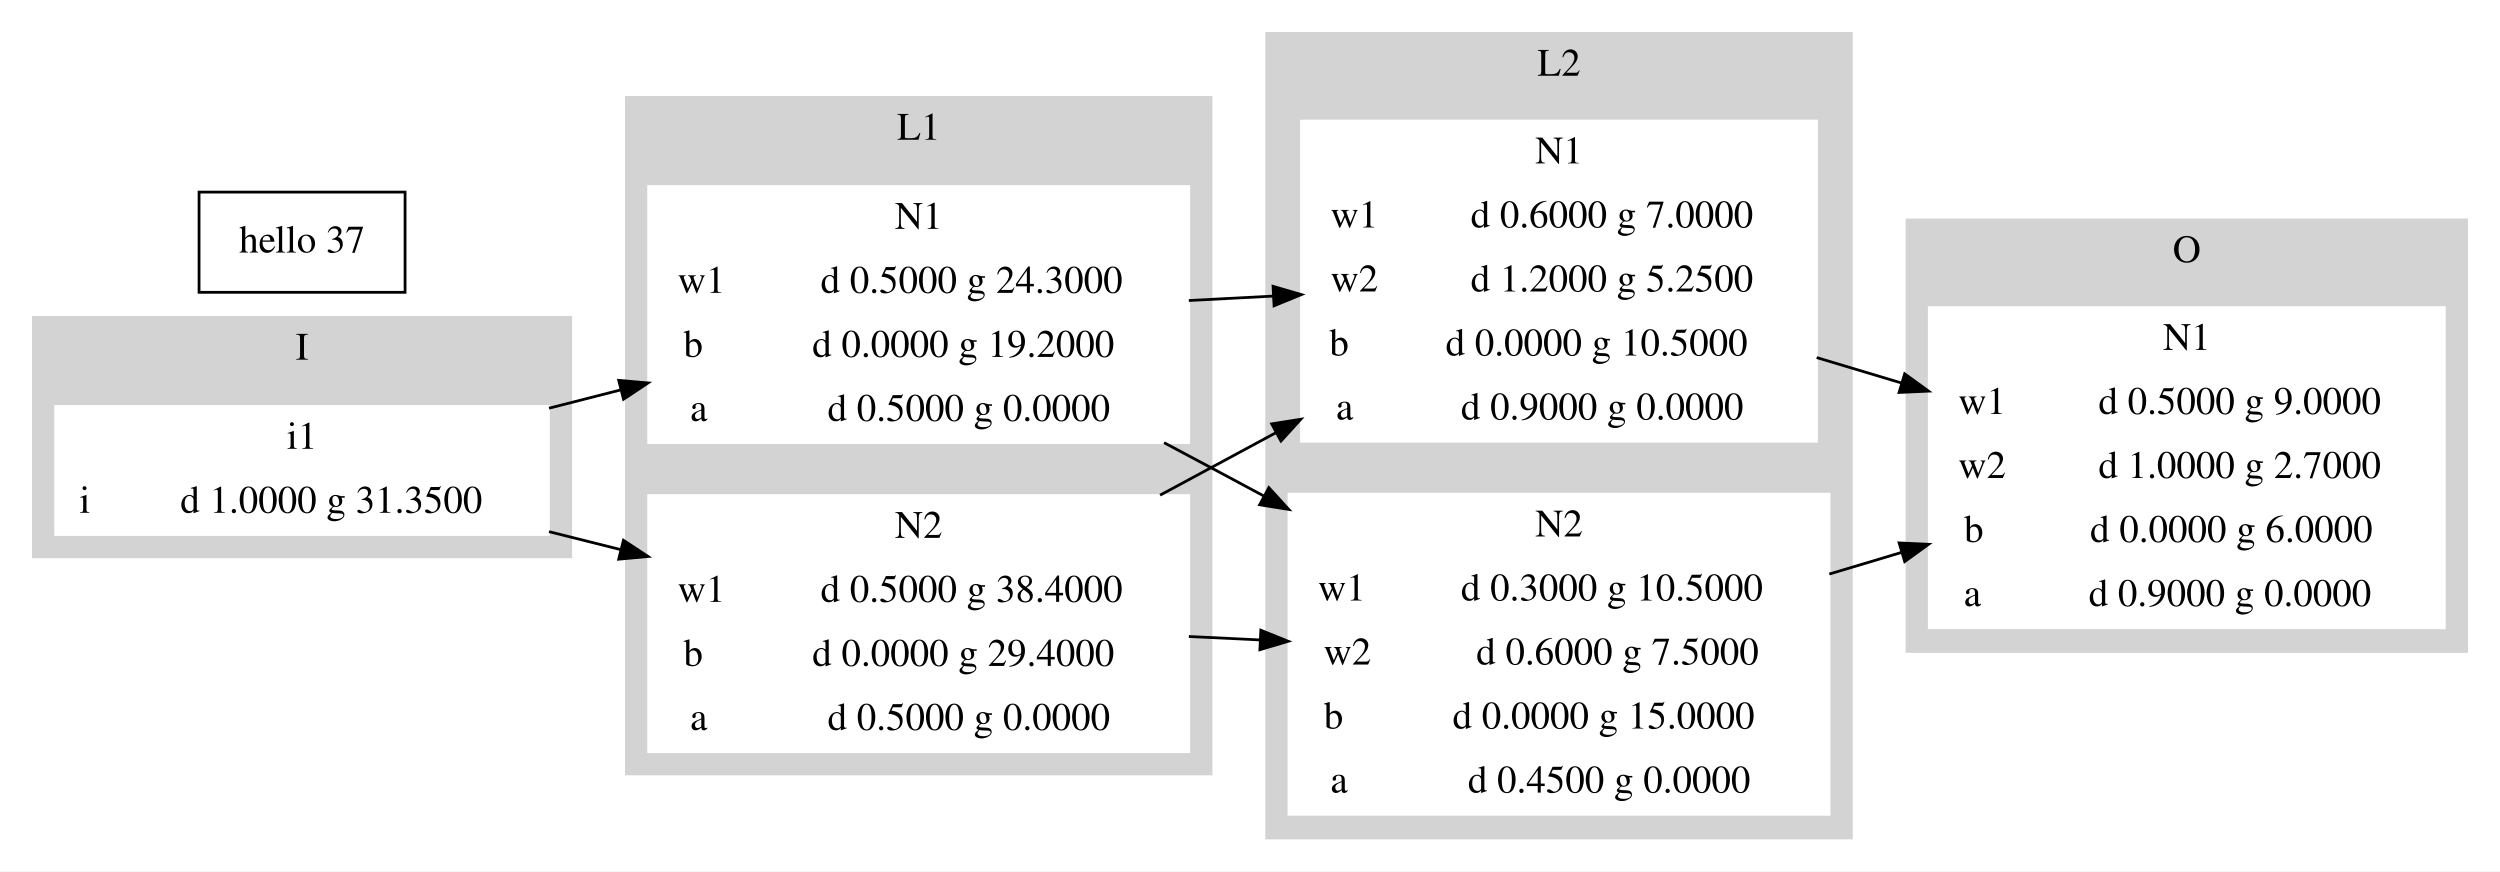
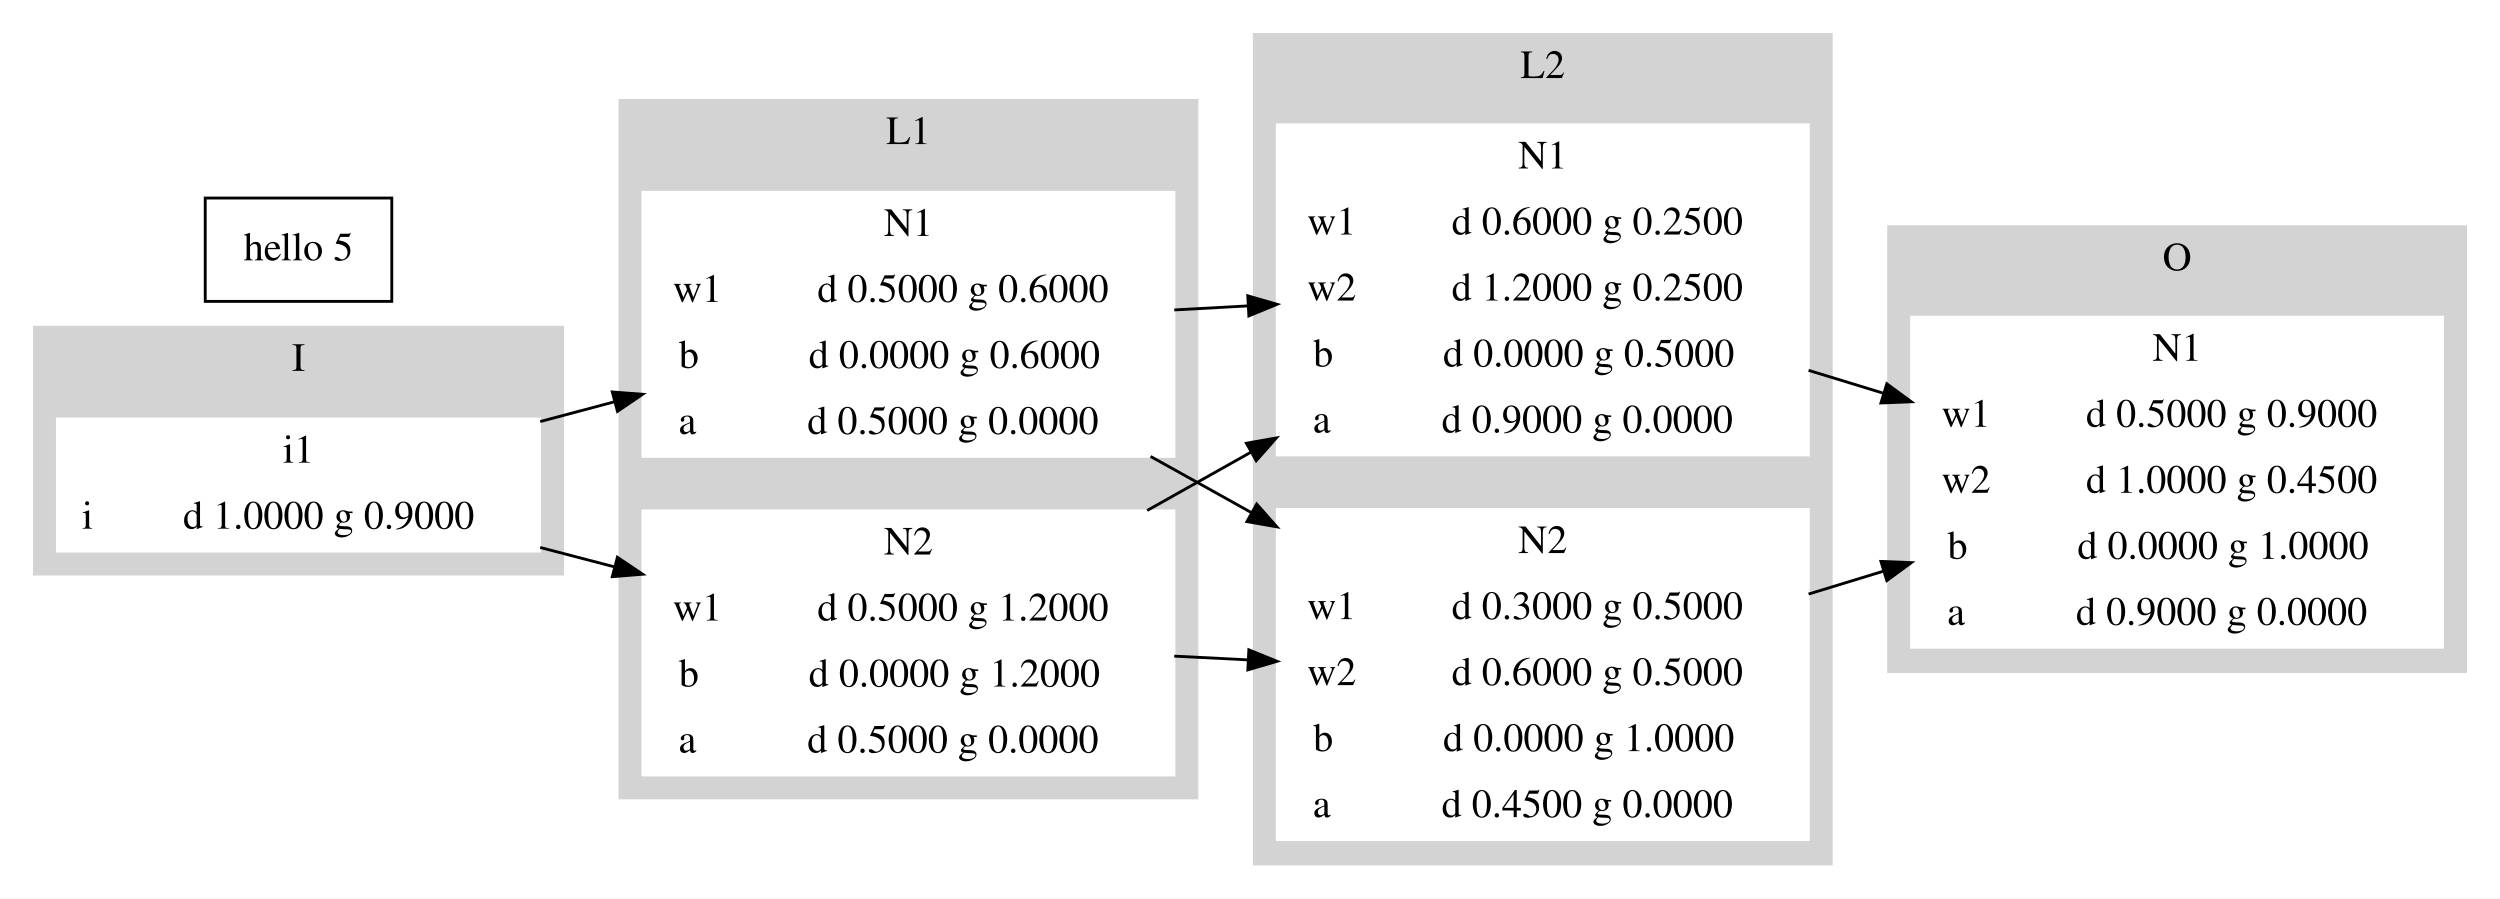
- <svg xmlns="http://www.w3.org/2000/svg" width="898pt" height="313pt" viewBox="0.00 0.00 898.00 313.00">
+ <svg xmlns="http://www.w3.org/2000/svg" width="871pt" height="313pt" viewBox="0.00 0.00 871.00 313.00">
  <g id="graph0" class="graph" transform="scale(1 1) rotate(0) translate(4 309)">
-     <polygon fill="white" stroke="transparent" points="-4,4 -4,-309 894,-309 894,4 -4,4" />
+     <polygon fill="white" stroke="transparent" points="-4,4 -4,-309 867,-309 867,4 -4,4" />
    <g id="clust1" class="cluster">
-       <polygon fill="lightgrey" stroke="lightgrey" points="8,-109 8,-195 201,-195 201,-109 8,-109" />
-       <text text-anchor="middle" x="104.5" y="-179.8" font-family="Times,serif" font-size="14.00">I</text>
+       <polygon fill="lightgrey" stroke="lightgrey" points="8,-109 8,-195 192,-195 192,-109 8,-109" />
+       <text text-anchor="middle" x="100" y="-179.8" font-family="Times,serif" font-size="14.00">I</text>
    </g>
    <g id="clust2" class="cluster">
-       <polygon fill="lightgrey" stroke="lightgrey" points="221,-31 221,-274 431,-274 431,-31 221,-31" />
-       <text text-anchor="middle" x="326" y="-258.8" font-family="Times,serif" font-size="14.00">L1</text>
+       <polygon fill="lightgrey" stroke="lightgrey" points="212,-31 212,-274 413,-274 413,-31 212,-31" />
+       <text text-anchor="middle" x="312.5" y="-258.8" font-family="Times,serif" font-size="14.00">L1</text>
    </g>
    <g id="clust3" class="cluster">
-       <polygon fill="lightgrey" stroke="lightgrey" points="451,-8 451,-297 661,-297 661,-8 451,-8" />
-       <text text-anchor="middle" x="556" y="-281.8" font-family="Times,serif" font-size="14.00">L2</text>
+       <polygon fill="lightgrey" stroke="lightgrey" points="433,-8 433,-297 634,-297 634,-8 433,-8" />
+       <text text-anchor="middle" x="533.5" y="-281.8" font-family="Times,serif" font-size="14.00">L2</text>
    </g>
    <g id="clust4" class="cluster">
-       <polygon fill="lightgrey" stroke="lightgrey" points="681,-75 681,-230 882,-230 882,-75 681,-75" />
-       <text text-anchor="middle" x="781.5" y="-214.8" font-family="Times,serif" font-size="14.00">O</text>
+       <polygon fill="lightgrey" stroke="lightgrey" points="654,-75 654,-230 855,-230 855,-75 654,-75" />
+       <text text-anchor="middle" x="754.5" y="-214.8" font-family="Times,serif" font-size="14.00">O</text>
    </g>
    <g id="node1" class="node">
-       <polygon fill="white" stroke="white" points="16,-117 16,-163 193,-163 193,-117 16,-117" />
-       <text text-anchor="middle" x="104.5" y="-147.8" font-family="Times,serif" font-size="14.00">i1</text>
-       <polyline fill="none" stroke="white" points="16,-140 193,-140 " />
+       <polygon fill="white" stroke="white" points="16,-117 16,-163 184,-163 184,-117 16,-117" />
+       <text text-anchor="middle" x="100" y="-147.8" font-family="Times,serif" font-size="14.00">i1</text>
+       <polyline fill="none" stroke="white" points="16,-140 184,-140 " />
      <text text-anchor="middle" x="26.5" y="-124.8" font-family="Times,serif" font-size="14.00">i</text>
      <polyline fill="none" stroke="white" points="37,-117 37,-140 " />
-       <text text-anchor="middle" x="115" y="-124.8" font-family="Times,serif" font-size="14.00">d 1.0000 g 31.3500</text>
+       <text text-anchor="middle" x="110.5" y="-124.8" font-family="Times,serif" font-size="14.00">d 1.0000 g 0.9000</text>
    </g>
    <g id="node2" class="node">
-       <polygon fill="white" stroke="white" points="229,-150 229,-242 423,-242 423,-150 229,-150" />
-       <text text-anchor="middle" x="326" y="-226.8" font-family="Times,serif" font-size="14.00">N1</text>
-       <polyline fill="none" stroke="white" points="229,-219 423,-219 " />
-       <text text-anchor="middle" x="248" y="-203.8" font-family="Times,serif" font-size="14.00">w1</text>
-       <polyline fill="none" stroke="white" points="267,-196 267,-219 " />
-       <text text-anchor="middle" x="345" y="-203.8" font-family="Times,serif" font-size="14.00">d 0.5000 g 24.3000</text>
-       <polyline fill="none" stroke="white" points="229,-196 423,-196 " />
-       <text text-anchor="middle" x="245" y="-180.8" font-family="Times,serif" font-size="14.00">b</text>
-       <polyline fill="none" stroke="white" points="261,-173 261,-196 " />
-       <text text-anchor="middle" x="342" y="-180.8" font-family="Times,serif" font-size="14.00">d 0.0000 g 19.2000</text>
-       <polyline fill="none" stroke="white" points="229,-173 423,-173 " />
-       <text text-anchor="middle" x="247" y="-157.8" font-family="Times,serif" font-size="14.00">a</text>
-       <polyline fill="none" stroke="white" points="265,-150 265,-173 " />
-       <text text-anchor="middle" x="344" y="-157.8" font-family="Times,serif" font-size="14.00">d 0.5000 g 0.0000</text>
+       <polygon fill="white" stroke="white" points="220,-150 220,-242 405,-242 405,-150 220,-150" />
+       <text text-anchor="middle" x="312.5" y="-226.8" font-family="Times,serif" font-size="14.00">N1</text>
+       <polyline fill="none" stroke="white" points="220,-219 405,-219 " />
+       <text text-anchor="middle" x="239" y="-203.8" font-family="Times,serif" font-size="14.00">w1</text>
+       <polyline fill="none" stroke="white" points="258,-196 258,-219 " />
+       <text text-anchor="middle" x="331.5" y="-203.8" font-family="Times,serif" font-size="14.00">d 0.5000 g 0.6000</text>
+       <polyline fill="none" stroke="white" points="220,-196 405,-196 " />
+       <text text-anchor="middle" x="236" y="-180.8" font-family="Times,serif" font-size="14.00">b</text>
+       <polyline fill="none" stroke="white" points="252,-173 252,-196 " />
+       <text text-anchor="middle" x="328.5" y="-180.8" font-family="Times,serif" font-size="14.00">d 0.0000 g 0.6000</text>
+       <polyline fill="none" stroke="white" points="220,-173 405,-173 " />
+       <text text-anchor="middle" x="235.5" y="-157.8" font-family="Times,serif" font-size="14.00">a</text>
+       <polyline fill="none" stroke="white" points="251,-150 251,-173 " />
+       <text text-anchor="middle" x="328" y="-157.8" font-family="Times,serif" font-size="14.00">d 0.5000 g 0.0000</text>
    </g>
    <g id="edge1" class="edge">
-       <path fill="none" stroke="black" d="M193.2,-162.37C201.7,-164.54 210.39,-166.76 219.04,-168.97" />
-       <polygon fill="black" stroke="black" points="218.24,-172.37 228.79,-171.45 219.97,-165.59 218.24,-172.37" />
+       <path fill="none" stroke="black" d="M184.2,-162.13C192.71,-164.4 201.43,-166.72 210.11,-169.03" />
+       <polygon fill="black" stroke="black" points="209.33,-172.44 219.89,-171.63 211.13,-165.68 209.33,-172.44" />
    </g>
    <g id="node3" class="node">
-       <polygon fill="white" stroke="white" points="229,-39 229,-131 423,-131 423,-39 229,-39" />
-       <text text-anchor="middle" x="326" y="-115.8" font-family="Times,serif" font-size="14.00">N2</text>
-       <polyline fill="none" stroke="white" points="229,-108 423,-108 " />
-       <text text-anchor="middle" x="248" y="-92.8" font-family="Times,serif" font-size="14.00">w1</text>
-       <polyline fill="none" stroke="white" points="267,-85 267,-108 " />
-       <text text-anchor="middle" x="345" y="-92.8" font-family="Times,serif" font-size="14.00">d 0.5000 g 38.4000</text>
-       <polyline fill="none" stroke="white" points="229,-85 423,-85 " />
-       <text text-anchor="middle" x="245" y="-69.8" font-family="Times,serif" font-size="14.00">b</text>
-       <polyline fill="none" stroke="white" points="261,-62 261,-85 " />
-       <text text-anchor="middle" x="342" y="-69.8" font-family="Times,serif" font-size="14.00">d 0.0000 g 29.4000</text>
-       <polyline fill="none" stroke="white" points="229,-62 423,-62 " />
-       <text text-anchor="middle" x="247" y="-46.8" font-family="Times,serif" font-size="14.00">a</text>
-       <polyline fill="none" stroke="white" points="265,-39 265,-62 " />
-       <text text-anchor="middle" x="344" y="-46.8" font-family="Times,serif" font-size="14.00">d 0.5000 g 0.0000</text>
+       <polygon fill="white" stroke="white" points="220,-39 220,-131 405,-131 405,-39 220,-39" />
+       <text text-anchor="middle" x="312.5" y="-115.8" font-family="Times,serif" font-size="14.00">N2</text>
+       <polyline fill="none" stroke="white" points="220,-108 405,-108 " />
+       <text text-anchor="middle" x="239" y="-92.8" font-family="Times,serif" font-size="14.00">w1</text>
+       <polyline fill="none" stroke="white" points="258,-85 258,-108 " />
+       <text text-anchor="middle" x="331.5" y="-92.8" font-family="Times,serif" font-size="14.00">d 0.5000 g 1.2000</text>
+       <polyline fill="none" stroke="white" points="220,-85 405,-85 " />
+       <text text-anchor="middle" x="236" y="-69.8" font-family="Times,serif" font-size="14.00">b</text>
+       <polyline fill="none" stroke="white" points="252,-62 252,-85 " />
+       <text text-anchor="middle" x="328.5" y="-69.8" font-family="Times,serif" font-size="14.00">d 0.0000 g 1.2000</text>
+       <polyline fill="none" stroke="white" points="220,-62 405,-62 " />
+       <text text-anchor="middle" x="235.5" y="-46.8" font-family="Times,serif" font-size="14.00">a</text>
+       <polyline fill="none" stroke="white" points="251,-39 251,-62 " />
+       <text text-anchor="middle" x="328" y="-46.8" font-family="Times,serif" font-size="14.00">d 0.5000 g 0.0000</text>
    </g>
    <g id="edge2" class="edge">
-       <path fill="none" stroke="black" d="M193.2,-118.03C201.7,-115.89 210.39,-113.72 219.04,-111.55" />
-       <polygon fill="black" stroke="black" points="219.94,-114.93 228.79,-109.11 218.24,-108.14 219.94,-114.93" />
+       <path fill="none" stroke="black" d="M184.2,-118.26C192.71,-116.04 201.43,-113.76 210.11,-111.49" />
+       <polygon fill="black" stroke="black" points="211.1,-114.85 219.89,-108.94 209.33,-108.08 211.1,-114.85" />
    </g>
    <g id="node4" class="node">
-       <polygon fill="white" stroke="white" points="463.5,-150.5 463.5,-265.5 648.5,-265.5 648.5,-150.5 463.5,-150.5" />
-       <text text-anchor="middle" x="556" y="-250.3" font-family="Times,serif" font-size="14.00">N1</text>
-       <polyline fill="none" stroke="white" points="463.5,-242.5 648.5,-242.5 " />
-       <text text-anchor="middle" x="482.5" y="-227.3" font-family="Times,serif" font-size="14.00">w1</text>
-       <polyline fill="none" stroke="white" points="501.5,-219.5 501.5,-242.5 " />
-       <text text-anchor="middle" x="575" y="-227.3" font-family="Times,serif" font-size="14.00">d 0.6000 g 7.0000</text>
-       <polyline fill="none" stroke="white" points="463.5,-219.5 648.5,-219.5 " />
-       <text text-anchor="middle" x="482.5" y="-204.3" font-family="Times,serif" font-size="14.00">w2</text>
-       <polyline fill="none" stroke="white" points="501.5,-196.5 501.5,-219.5 " />
-       <text text-anchor="middle" x="575" y="-204.3" font-family="Times,serif" font-size="14.00">d 1.2000 g 5.2500</text>
-       <polyline fill="none" stroke="white" points="463.5,-196.5 648.5,-196.5 " />
-       <text text-anchor="middle" x="477" y="-181.3" font-family="Times,serif" font-size="14.00">b</text>
-       <polyline fill="none" stroke="white" points="490.5,-173.5 490.5,-196.5 " />
-       <text text-anchor="middle" x="569.5" y="-181.3" font-family="Times,serif" font-size="14.00">d 0.0000 g 10.5000</text>
-       <polyline fill="none" stroke="white" points="463.5,-173.5 648.5,-173.5 " />
-       <text text-anchor="middle" x="479" y="-158.3" font-family="Times,serif" font-size="14.00">a</text>
-       <polyline fill="none" stroke="white" points="494.5,-150.5 494.5,-173.5 " />
-       <text text-anchor="middle" x="571.5" y="-158.3" font-family="Times,serif" font-size="14.00">d 0.9000 g 0.0000</text>
+       <polygon fill="white" stroke="white" points="441,-150.5 441,-265.5 626,-265.5 626,-150.5 441,-150.5" />
+       <text text-anchor="middle" x="533.5" y="-250.3" font-family="Times,serif" font-size="14.00">N1</text>
+       <polyline fill="none" stroke="white" points="441,-242.5 626,-242.5 " />
+       <text text-anchor="middle" x="460" y="-227.3" font-family="Times,serif" font-size="14.00">w1</text>
+       <polyline fill="none" stroke="white" points="479,-219.5 479,-242.5 " />
+       <text text-anchor="middle" x="552.5" y="-227.3" font-family="Times,serif" font-size="14.00">d 0.6000 g 0.2500</text>
+       <polyline fill="none" stroke="white" points="441,-219.5 626,-219.5 " />
+       <text text-anchor="middle" x="460" y="-204.3" font-family="Times,serif" font-size="14.00">w2</text>
+       <polyline fill="none" stroke="white" points="479,-196.5 479,-219.5 " />
+       <text text-anchor="middle" x="552.5" y="-204.3" font-family="Times,serif" font-size="14.00">d 1.2000 g 0.2500</text>
+       <polyline fill="none" stroke="white" points="441,-196.5 626,-196.5 " />
+       <text text-anchor="middle" x="457" y="-181.3" font-family="Times,serif" font-size="14.00">b</text>
+       <polyline fill="none" stroke="white" points="473,-173.5 473,-196.5 " />
+       <text text-anchor="middle" x="549.5" y="-181.3" font-family="Times,serif" font-size="14.00">d 0.0000 g 0.5000</text>
+       <polyline fill="none" stroke="white" points="441,-173.5 626,-173.5 " />
+       <text text-anchor="middle" x="456.5" y="-158.3" font-family="Times,serif" font-size="14.00">a</text>
+       <polyline fill="none" stroke="white" points="472,-150.5 472,-173.5 " />
+       <text text-anchor="middle" x="549" y="-158.3" font-family="Times,serif" font-size="14.00">d 0.9000 g 0.0000</text>
    </g>
    <g id="edge3" class="edge">
-       <path fill="none" stroke="black" d="M423.03,-201.05C433.07,-201.58 443.3,-202.12 453.4,-202.65" />
-       <polygon fill="black" stroke="black" points="453.28,-206.15 463.45,-203.18 453.64,-199.16 453.28,-206.15" />
+       <path fill="none" stroke="black" d="M405.11,-201.02C413.62,-201.49 422.27,-201.96 430.86,-202.43" />
+       <polygon fill="black" stroke="black" points="430.73,-205.93 440.91,-202.98 431.11,-198.94 430.73,-205.93" />
    </g>
    <g id="node5" class="node">
-       <polygon fill="white" stroke="white" points="459,-16.5 459,-131.5 653,-131.5 653,-16.5 459,-16.5" />
-       <text text-anchor="middle" x="556" y="-116.3" font-family="Times,serif" font-size="14.00">N2</text>
-       <polyline fill="none" stroke="white" points="459,-108.5 653,-108.5 " />
-       <text text-anchor="middle" x="478" y="-93.3" font-family="Times,serif" font-size="14.00">w1</text>
-       <polyline fill="none" stroke="white" points="497,-85.5 497,-108.5 " />
-       <text text-anchor="middle" x="575" y="-93.3" font-family="Times,serif" font-size="14.00">d 0.3000 g 10.5000</text>
-       <polyline fill="none" stroke="white" points="459,-85.5 653,-85.5 " />
-       <text text-anchor="middle" x="480" y="-70.3" font-family="Times,serif" font-size="14.00">w2</text>
-       <polyline fill="none" stroke="white" points="501,-62.5 501,-85.5 " />
-       <text text-anchor="middle" x="577" y="-70.3" font-family="Times,serif" font-size="14.00">d 0.6000 g 7.5000</text>
-       <polyline fill="none" stroke="white" points="459,-62.5 653,-62.5 " />
-       <text text-anchor="middle" x="475" y="-47.3" font-family="Times,serif" font-size="14.00">b</text>
-       <polyline fill="none" stroke="white" points="491,-39.5 491,-62.5 " />
-       <text text-anchor="middle" x="572" y="-47.3" font-family="Times,serif" font-size="14.00">d 0.0000 g 15.0000</text>
-       <polyline fill="none" stroke="white" points="459,-39.5 653,-39.5 " />
-       <text text-anchor="middle" x="477" y="-24.3" font-family="Times,serif" font-size="14.00">a</text>
-       <polyline fill="none" stroke="white" points="495,-16.5 495,-39.5 " />
-       <text text-anchor="middle" x="574" y="-24.3" font-family="Times,serif" font-size="14.00">d 0.4500 g 0.0000</text>
+       <polygon fill="white" stroke="white" points="441,-16.5 441,-131.5 626,-131.5 626,-16.5 441,-16.5" />
+       <text text-anchor="middle" x="533.5" y="-116.3" font-family="Times,serif" font-size="14.00">N2</text>
+       <polyline fill="none" stroke="white" points="441,-108.5 626,-108.5 " />
+       <text text-anchor="middle" x="460" y="-93.3" font-family="Times,serif" font-size="14.00">w1</text>
+       <polyline fill="none" stroke="white" points="479,-85.5 479,-108.5 " />
+       <text text-anchor="middle" x="552.5" y="-93.3" font-family="Times,serif" font-size="14.00">d 0.3000 g 0.5000</text>
+       <polyline fill="none" stroke="white" points="441,-85.5 626,-85.5 " />
+       <text text-anchor="middle" x="460" y="-70.3" font-family="Times,serif" font-size="14.00">w2</text>
+       <polyline fill="none" stroke="white" points="479,-62.5 479,-85.5 " />
+       <text text-anchor="middle" x="552.5" y="-70.3" font-family="Times,serif" font-size="14.00">d 0.6000 g 0.5000</text>
+       <polyline fill="none" stroke="white" points="441,-62.5 626,-62.5 " />
+       <text text-anchor="middle" x="457" y="-47.3" font-family="Times,serif" font-size="14.00">b</text>
+       <polyline fill="none" stroke="white" points="473,-39.5 473,-62.5 " />
+       <text text-anchor="middle" x="549.5" y="-47.3" font-family="Times,serif" font-size="14.00">d 0.0000 g 1.0000</text>
+       <polyline fill="none" stroke="white" points="441,-39.5 626,-39.5 " />
+       <text text-anchor="middle" x="456.5" y="-24.3" font-family="Times,serif" font-size="14.00">a</text>
+       <polyline fill="none" stroke="white" points="472,-16.5 472,-39.5 " />
+       <text text-anchor="middle" x="549" y="-24.3" font-family="Times,serif" font-size="14.00">d 0.4500 g 0.0000</text>
    </g>
    <g id="edge4" class="edge">
-       <path fill="none" stroke="black" d="M414.13,-149.99C419.85,-146.95 425.51,-143.94 431,-141 437.23,-137.67 443.63,-134.24 450.09,-130.77" />
-       <polygon fill="black" stroke="black" points="451.77,-133.84 458.92,-126.02 448.45,-127.68 451.77,-133.84" />
+       <path fill="none" stroke="black" d="M396.86,-149.97C402.32,-146.94 407.74,-143.93 413,-141 419.21,-137.54 425.61,-133.97 432.05,-130.37" />
+       <polygon fill="black" stroke="black" points="433.84,-133.38 440.86,-125.45 430.43,-127.27 433.84,-133.38" />
    </g>
    <g id="edge5" class="edge">
-       <path fill="none" stroke="black" d="M412.7,-131.14C418.9,-134.47 425.04,-137.79 431,-141 438.59,-145.09 446.44,-149.33 454.33,-153.59" />
-       <polygon fill="black" stroke="black" points="452.79,-156.74 463.25,-158.41 456.12,-150.58 452.79,-156.74" />
+       <path fill="none" stroke="black" d="M395.67,-131.15C407.49,-137.79 419.76,-144.68 431.88,-151.49" />
+       <polygon fill="black" stroke="black" points="430.25,-154.58 440.68,-156.43 433.67,-148.48 430.25,-154.58" />
    </g>
    <g id="edge6" class="edge">
-       <path fill="none" stroke="black" d="M423.03,-80.37C431.52,-79.96 440.14,-79.54 448.7,-79.13" />
-       <polygon fill="black" stroke="black" points="448.89,-82.62 458.71,-78.65 448.56,-75.63 448.89,-82.62" />
+       <path fill="none" stroke="black" d="M405.11,-80.4C413.62,-79.97 422.27,-79.54 430.86,-79.1" />
+       <polygon fill="black" stroke="black" points="431.1,-82.6 440.91,-78.6 430.75,-75.61 431.1,-82.6" />
    </g>
    <g id="node6" class="node">
-       <polygon fill="white" stroke="white" points="689,-83.5 689,-198.5 874,-198.5 874,-83.5 689,-83.5" />
-       <text text-anchor="middle" x="781.5" y="-183.3" font-family="Times,serif" font-size="14.00">N1</text>
-       <polyline fill="none" stroke="white" points="689,-175.5 874,-175.5 " />
-       <text text-anchor="middle" x="708" y="-160.3" font-family="Times,serif" font-size="14.00">w1</text>
-       <polyline fill="none" stroke="white" points="727,-152.5 727,-175.5 " />
-       <text text-anchor="middle" x="800.5" y="-160.3" font-family="Times,serif" font-size="14.00">d 0.5000 g 9.0000</text>
-       <polyline fill="none" stroke="white" points="689,-152.5 874,-152.5 " />
-       <text text-anchor="middle" x="708" y="-137.3" font-family="Times,serif" font-size="14.00">w2</text>
-       <polyline fill="none" stroke="white" points="727,-129.5 727,-152.5 " />
-       <text text-anchor="middle" x="800.5" y="-137.3" font-family="Times,serif" font-size="14.00">d 1.0000 g 2.7000</text>
-       <polyline fill="none" stroke="white" points="689,-129.5 874,-129.5 " />
-       <text text-anchor="middle" x="705" y="-114.3" font-family="Times,serif" font-size="14.00">b</text>
-       <polyline fill="none" stroke="white" points="721,-106.5 721,-129.5 " />
-       <text text-anchor="middle" x="797.5" y="-114.3" font-family="Times,serif" font-size="14.00">d 0.0000 g 6.0000</text>
-       <polyline fill="none" stroke="white" points="689,-106.5 874,-106.5 " />
-       <text text-anchor="middle" x="704.5" y="-91.3" font-family="Times,serif" font-size="14.00">a</text>
-       <polyline fill="none" stroke="white" points="720,-83.5 720,-106.5 " />
-       <text text-anchor="middle" x="797" y="-91.3" font-family="Times,serif" font-size="14.00">d 0.9000 g 0.0000</text>
+       <polygon fill="white" stroke="white" points="662,-83.5 662,-198.5 847,-198.5 847,-83.5 662,-83.5" />
+       <text text-anchor="middle" x="754.5" y="-183.3" font-family="Times,serif" font-size="14.00">N1</text>
+       <polyline fill="none" stroke="white" points="662,-175.5 847,-175.5 " />
+       <text text-anchor="middle" x="681" y="-160.3" font-family="Times,serif" font-size="14.00">w1</text>
+       <polyline fill="none" stroke="white" points="700,-152.5 700,-175.5 " />
+       <text text-anchor="middle" x="773.5" y="-160.3" font-family="Times,serif" font-size="14.00">d 0.5000 g 0.9000</text>
+       <polyline fill="none" stroke="white" points="662,-152.5 847,-152.5 " />
+       <text text-anchor="middle" x="681" y="-137.3" font-family="Times,serif" font-size="14.00">w2</text>
+       <polyline fill="none" stroke="white" points="700,-129.5 700,-152.5 " />
+       <text text-anchor="middle" x="773.5" y="-137.3" font-family="Times,serif" font-size="14.00">d 1.0000 g 0.4500</text>
+       <polyline fill="none" stroke="white" points="662,-129.5 847,-129.5 " />
+       <text text-anchor="middle" x="678" y="-114.3" font-family="Times,serif" font-size="14.00">b</text>
+       <polyline fill="none" stroke="white" points="694,-106.5 694,-129.5 " />
+       <text text-anchor="middle" x="770.5" y="-114.3" font-family="Times,serif" font-size="14.00">d 0.0000 g 1.0000</text>
+       <polyline fill="none" stroke="white" points="662,-106.5 847,-106.5 " />
+       <text text-anchor="middle" x="677.5" y="-91.3" font-family="Times,serif" font-size="14.00">a</text>
+       <polyline fill="none" stroke="white" points="693,-83.5 693,-106.5 " />
+       <text text-anchor="middle" x="770" y="-91.3" font-family="Times,serif" font-size="14.00">d 0.9000 g 0.0000</text>
    </g>
    <g id="edge7" class="edge">
-       <path fill="none" stroke="black" d="M648.55,-180.56C658.6,-177.54 668.87,-174.46 679.03,-171.42" />
-       <polygon fill="black" stroke="black" points="680.16,-174.73 688.73,-168.51 678.15,-168.03 680.16,-174.73" />
+       <path fill="none" stroke="black" d="M626.11,-179.97C634.71,-177.34 643.46,-174.67 652.14,-172.01" />
+       <polygon fill="black" stroke="black" points="653.37,-175.29 661.91,-169.02 651.32,-168.6 653.37,-175.29" />
    </g>
    <g id="edge8" class="edge">
-       <path fill="none" stroke="black" d="M653.08,-102.8C661.68,-105.38 670.4,-107.99 679.04,-110.58" />
-       <polygon fill="black" stroke="black" points="678.16,-113.98 688.75,-113.49 680.17,-107.27 678.16,-113.98" />
+       <path fill="none" stroke="black" d="M626.11,-102.03C634.71,-104.66 643.46,-107.33 652.14,-109.99" />
+       <polygon fill="black" stroke="black" points="651.32,-113.4 661.91,-112.98 653.37,-106.71 651.32,-113.4" />
    </g>
    <g id="node7" class="node">
-       <polygon fill="none" stroke="black" points="67.5,-204 67.5,-240 141.5,-240 141.5,-204 67.5,-204" />
-       <text text-anchor="middle" x="104.5" y="-218.3" font-family="Times,serif" font-size="14.00">hello 37</text>
+       <polygon fill="none" stroke="black" points="67.5,-204 67.5,-240 132.5,-240 132.5,-204 67.5,-204" />
+       <text text-anchor="middle" x="100" y="-218.3" font-family="Times,serif" font-size="14.00">hello 5</text>
    </g>
  </g>
</svg>
